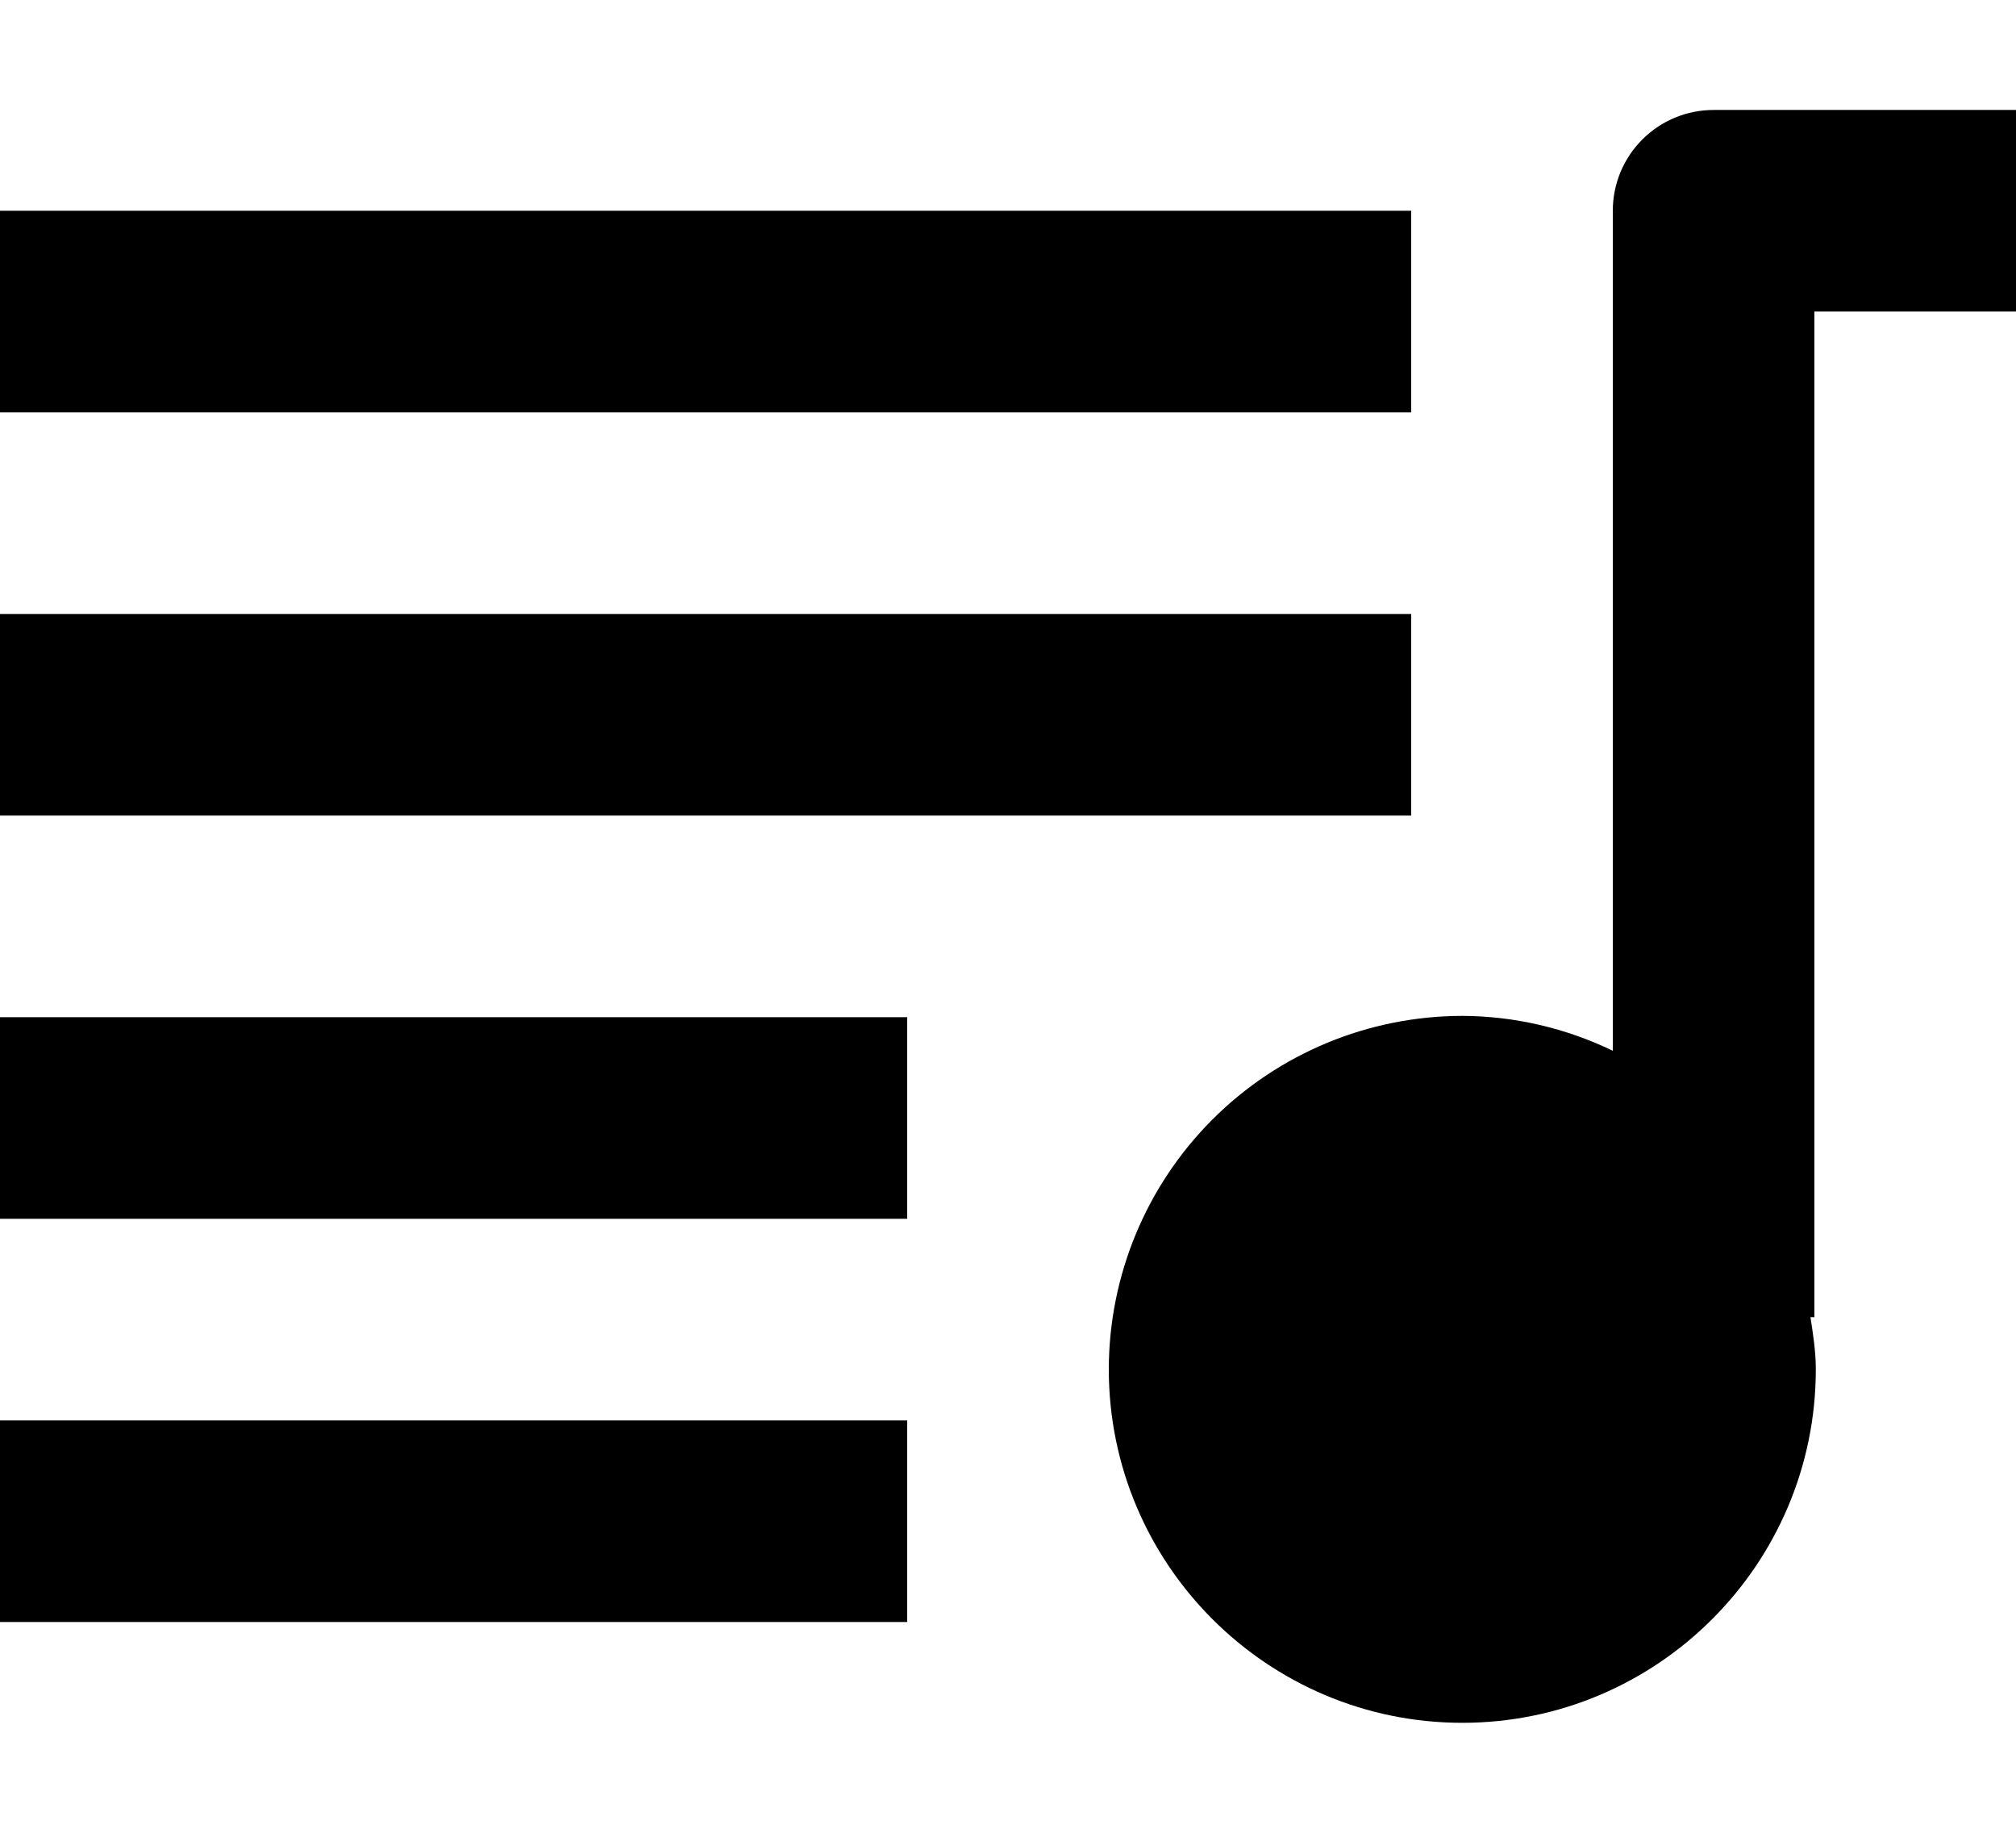
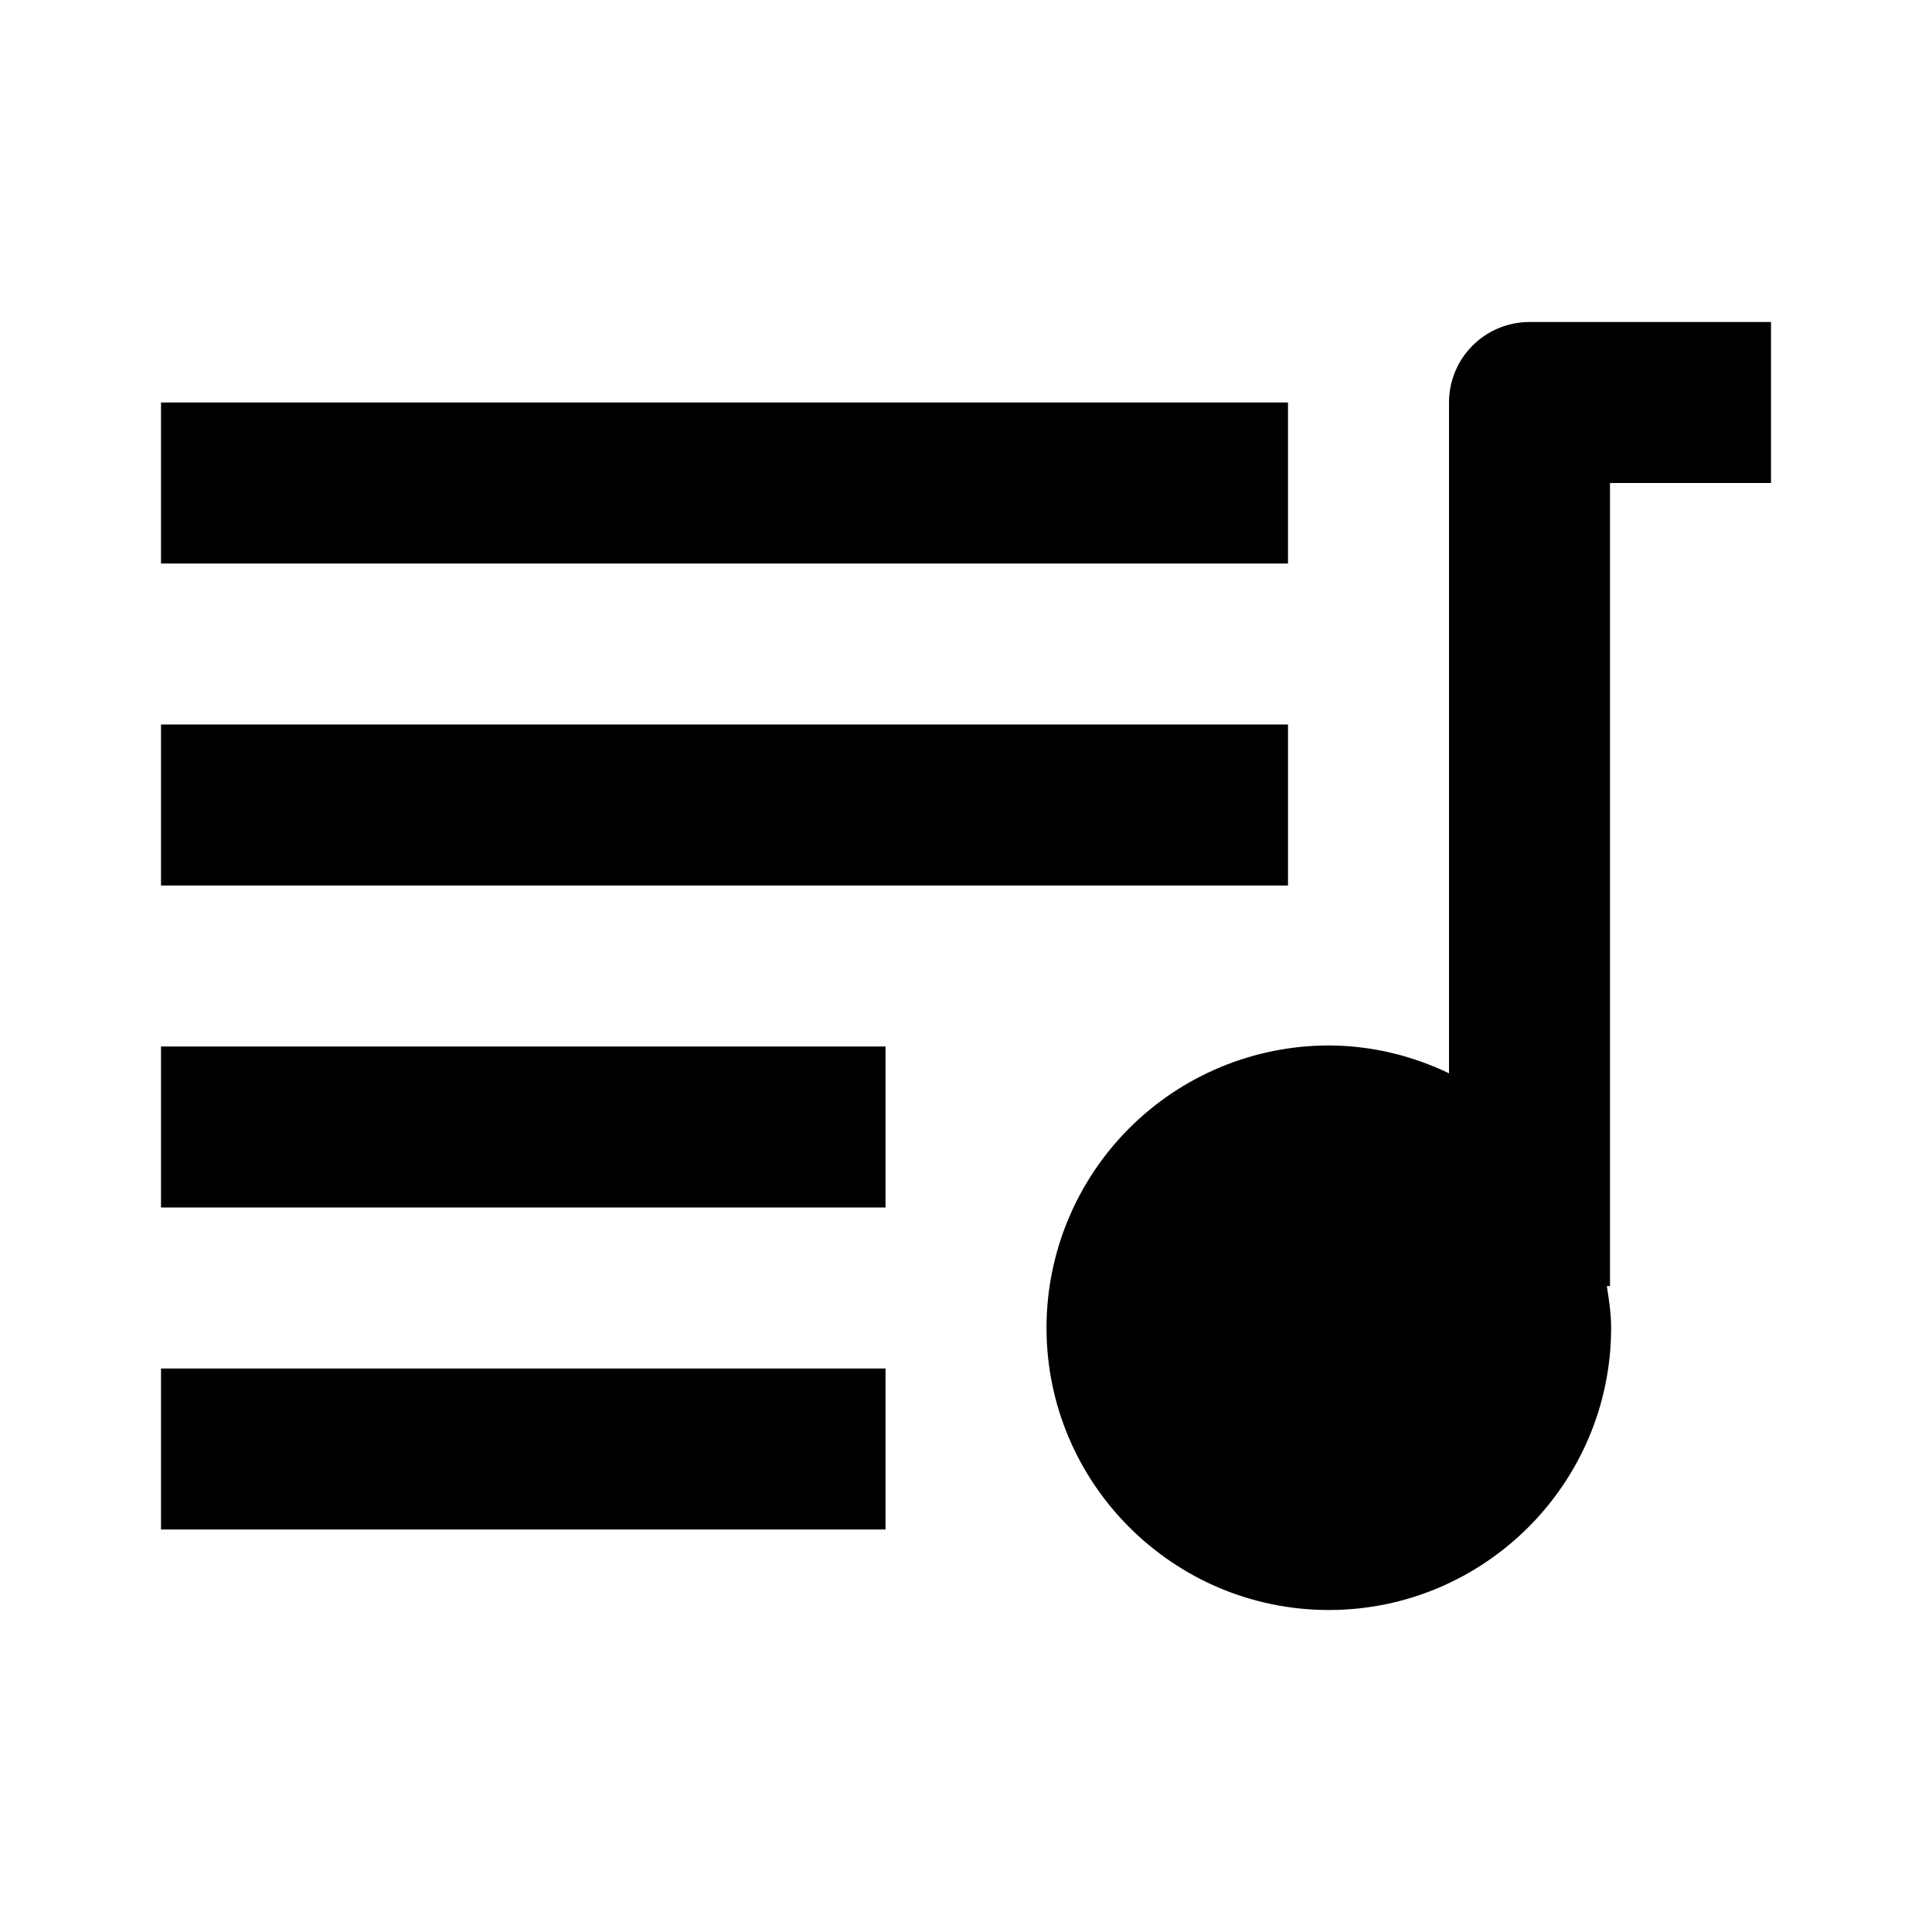
- <svg xmlns="http://www.w3.org/2000/svg" width="22" height="20" viewBox="0 0 20 16" fill="black">
-   <path d="M11 12.493C11 14.427 12.573 16 14.507 16C16.441 16 18.014 14.427 18.014 12.493C18.014 12.316 17.987 12.146 17.961 11.976H18V2H20V0H17C16.735 0 16.48 0.105 16.293 0.293C16.105 0.48 16 0.735 16 1V9.333C15.534 9.108 15.024 8.989 14.507 8.987C13.577 8.988 12.686 9.357 12.028 10.015C11.371 10.672 11.001 11.563 11 12.493ZM0 1H14V3H0V1Z" />
-   <path d="M0 5H14V7H0V5ZM0 9H9V11H0V9ZM0 13H9V15H0V13Z" />
+ <svg xmlns="http://www.w3.org/2000/svg" width="24" height="24" viewBox="0 0 24 24" fill="black">
+   <g transform="translate(2, 4)">
+     <path d="M11 12.493C11 14.427 12.573 16 14.507 16C16.441 16 18.014 14.427 18.014 12.493C18.014 12.316 17.987 12.146 17.961 11.976H18V2H20V0H17C16.735 0 16.48 0.105 16.293 0.293C16.105 0.48 16 0.735 16 1V9.333C15.534 9.108 15.024 8.989 14.507 8.987C13.577 8.988 12.686 9.357 12.028 10.015C11.371 10.672 11.001 11.563 11 12.493ZM0 1H14V3H0V1Z" />
+     <path d="M0 5H14V7H0V5ZM0 9H9V11H0V9ZM0 13H9V15H0V13Z" />
+   </g>
</svg>
